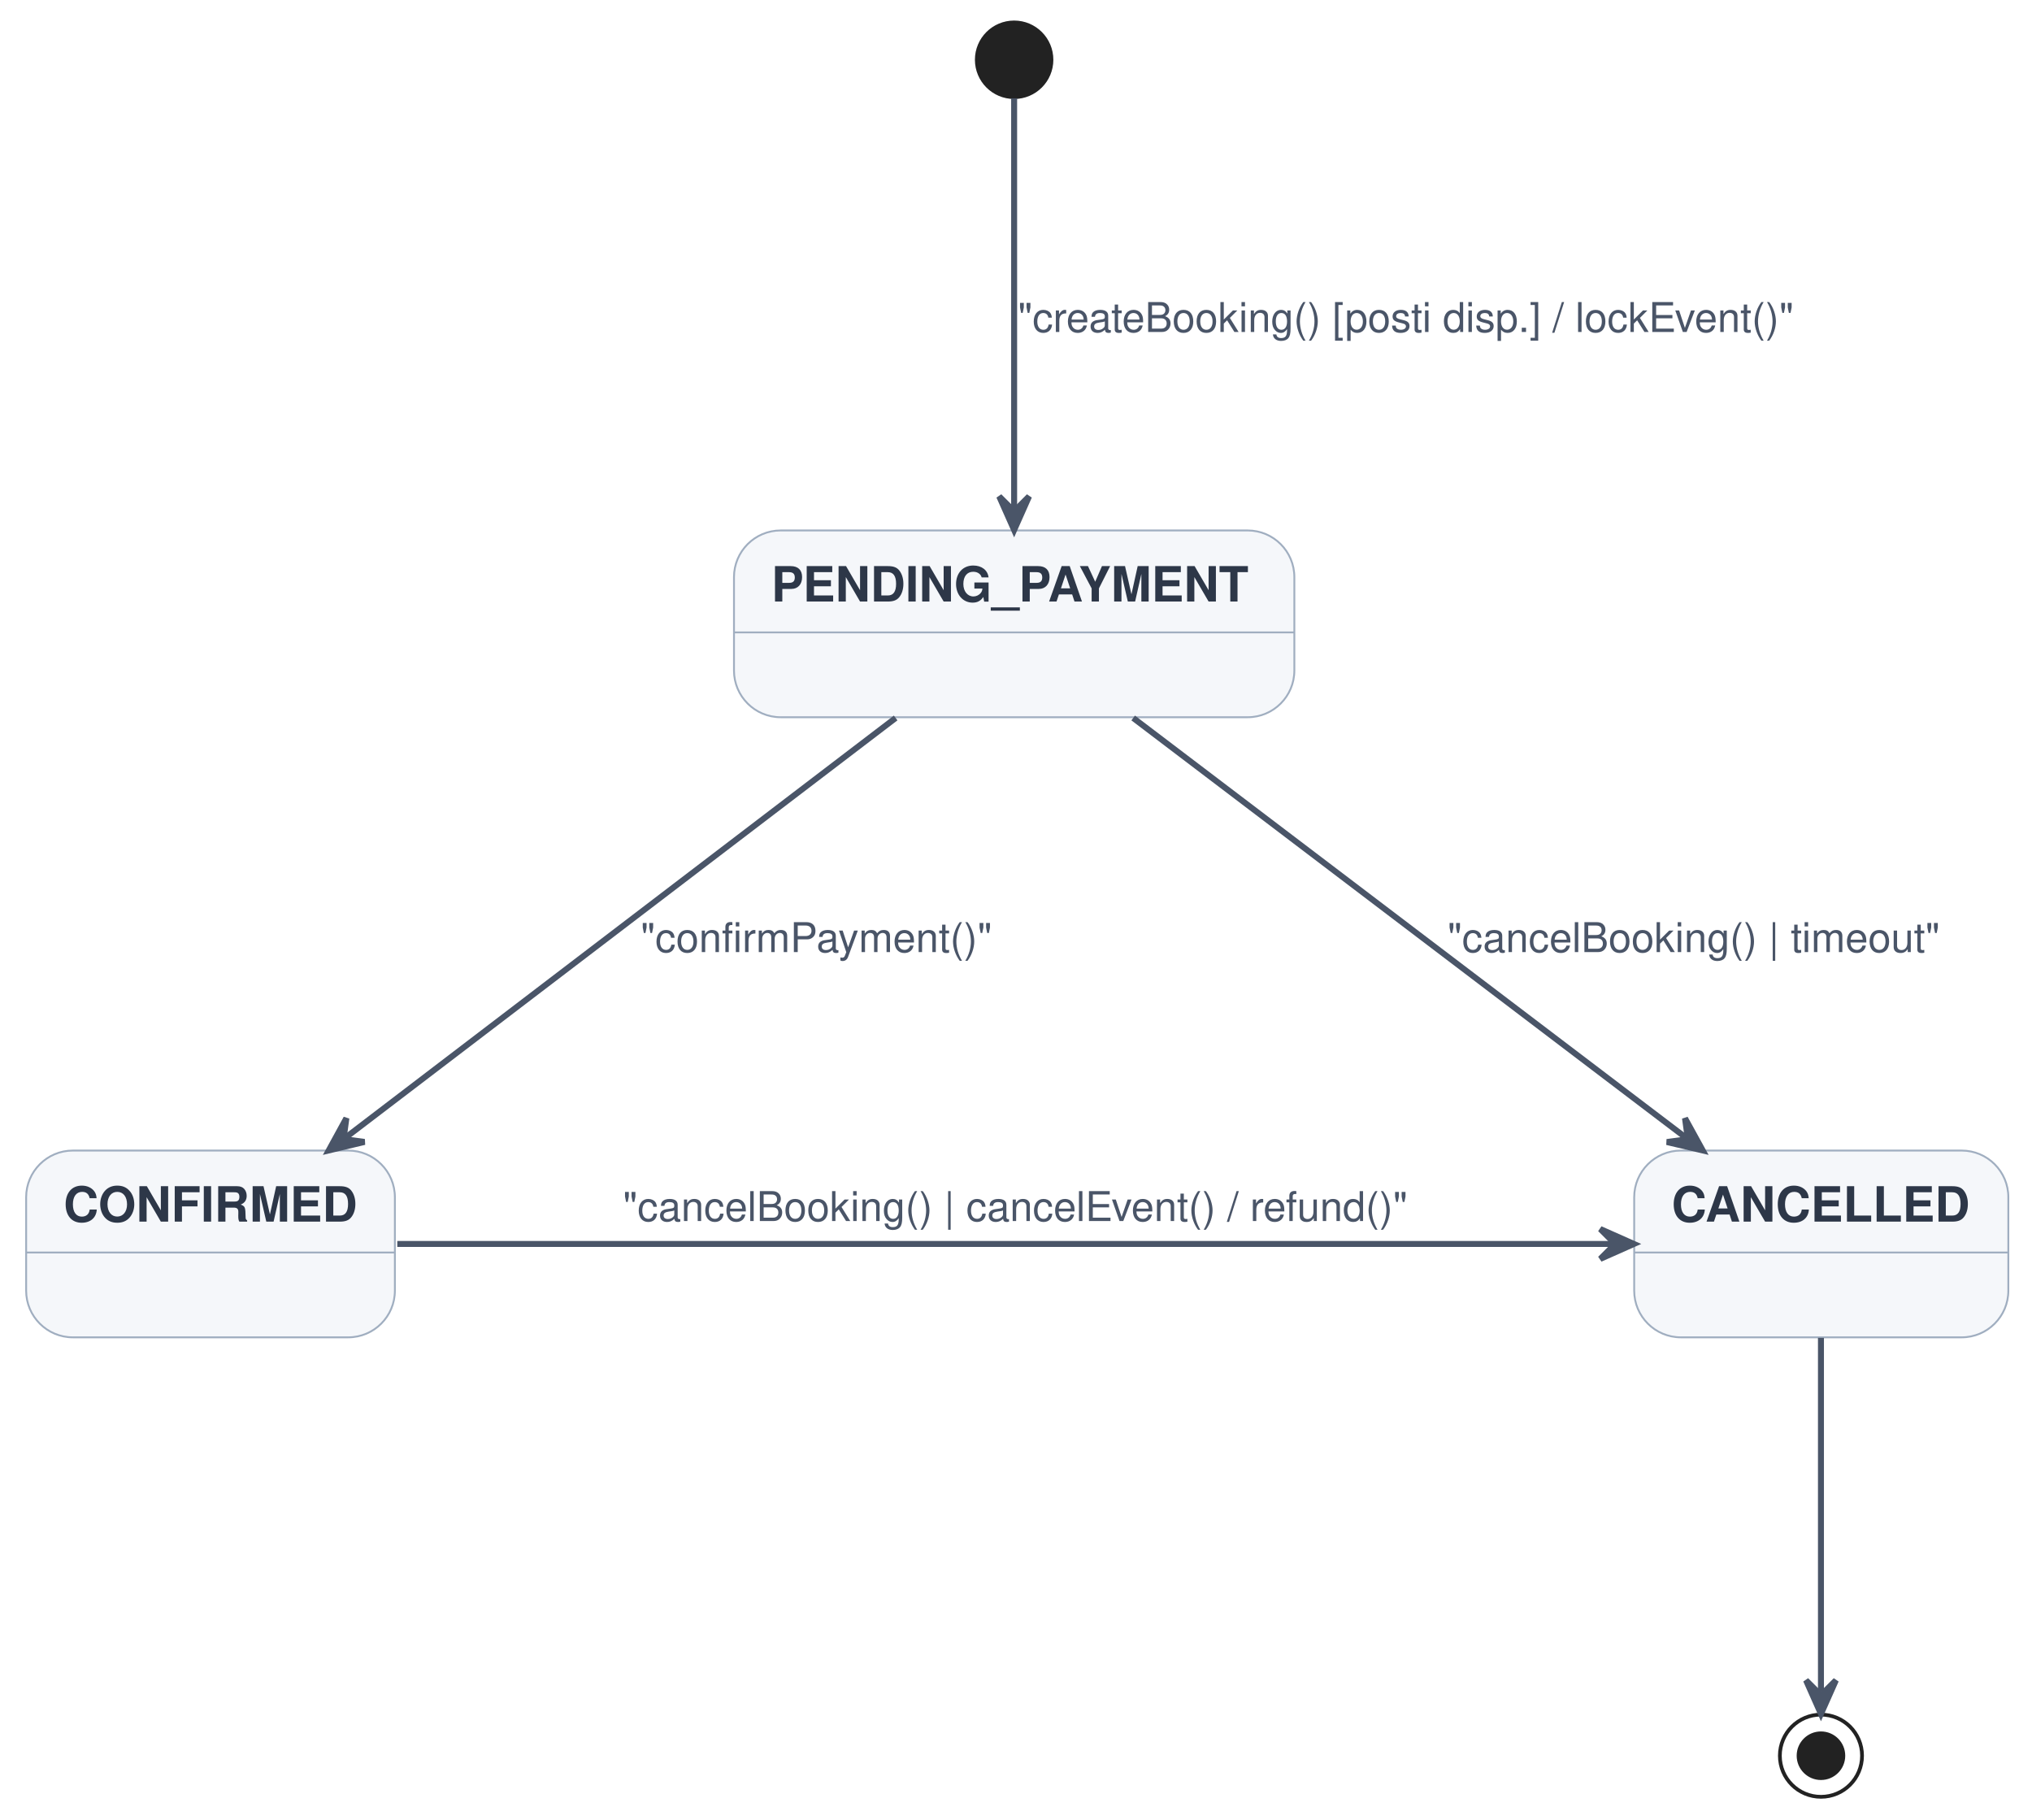
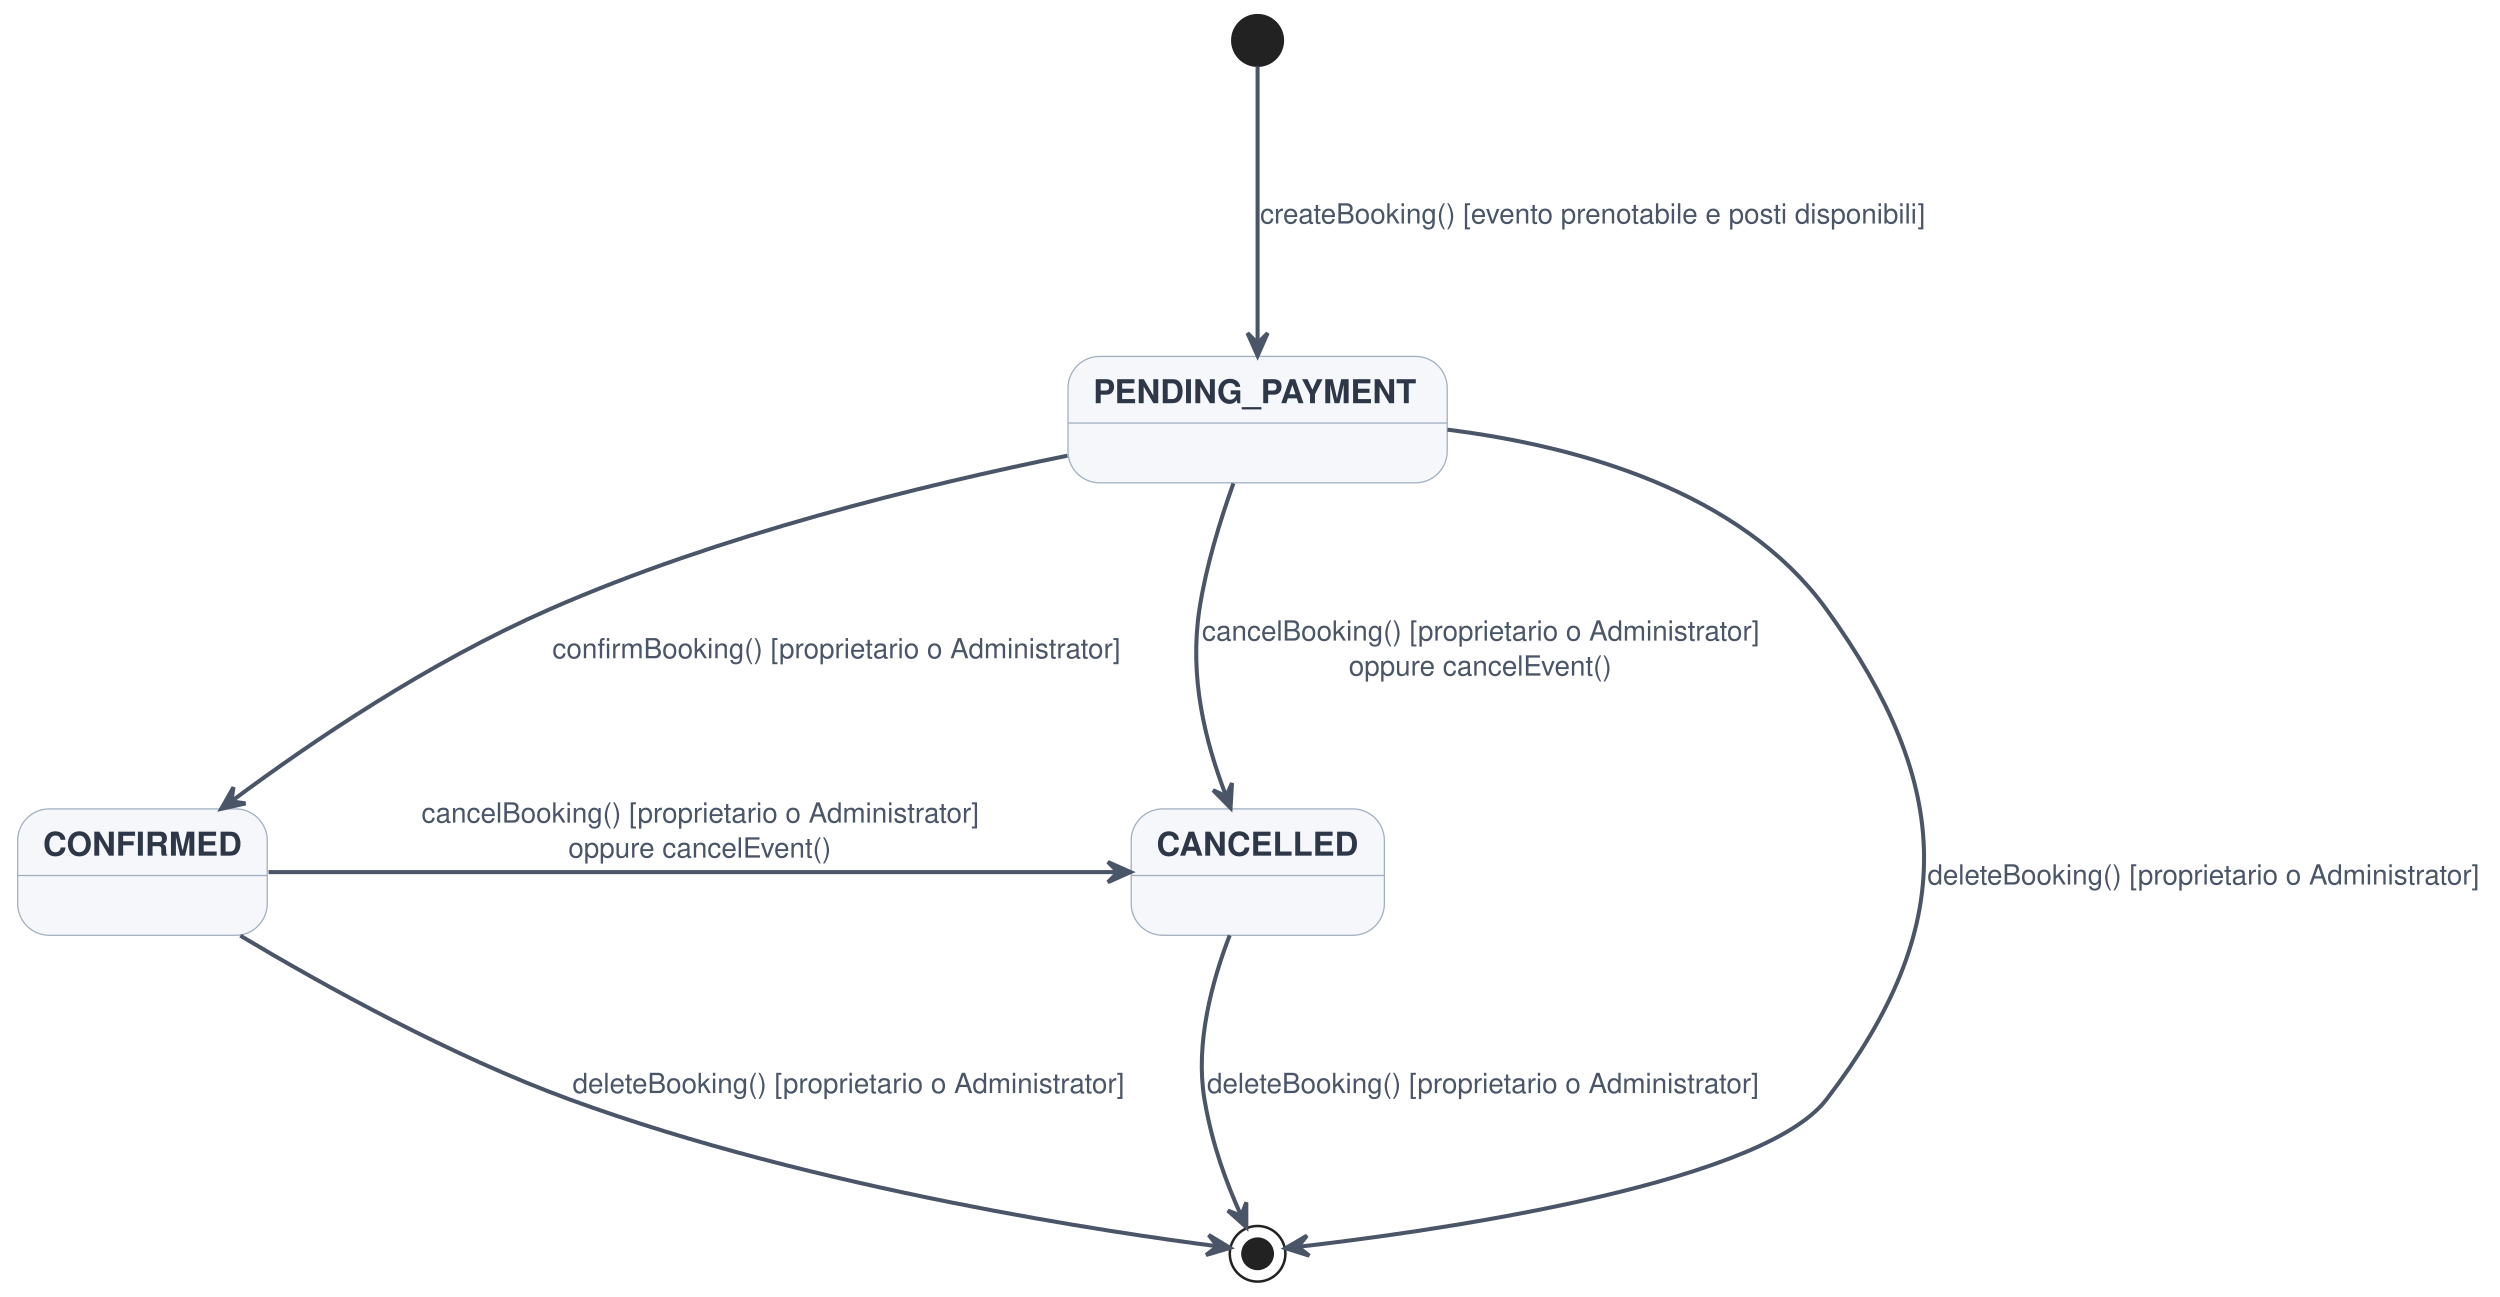
- <svg xmlns="http://www.w3.org/2000/svg" contentStyleType="text/css" data-diagram-type="STATE" height="487px" preserveAspectRatio="none" style="width:544px;height:487px;background:#FFFFFF;" version="1.1" viewBox="0 0 544 487" width="544px" zoomAndPan="magnify">
+ <svg xmlns="http://www.w3.org/2000/svg" contentStyleType="text/css" data-diagram-type="STATE" height="513px" preserveAspectRatio="none" style="width:989px;height:513px;background:#FFFFFF;" version="1.1" viewBox="0 0 989 513" width="989px" zoomAndPan="magnify">
  <defs />
  <g>
    <g class="start_entity" data-qualified-name=".start." data-source-line="22" id="ent0002">
-       <ellipse cx="271.5" cy="16" fill="#222222" rx="10" ry="10" style="stroke:#222222;stroke-width:1;" />
+       <ellipse cx="497.5" cy="16" fill="#222222" rx="10" ry="10" style="stroke:#222222;stroke-width:1;" />
    </g>
    <g class="entity" data-qualified-name="PENDING_PAYMENT" id="ent0003">
-       <rect fill="#F5F7FA" height="50" rx="12.5" ry="12.5" style="stroke:#A0AEC0;stroke-width:0.5;" width="150.019" x="196.5" y="142" />
-       <line style="stroke:#A0AEC0;stroke-width:0.5;" x1="196.5" x2="346.519" y1="169.291" y2="169.291" />
-       <text fill="#2D3748" font-family="'Helvetica'" font-size="13" font-weight="bold" lengthAdjust="spacing" textLength="130.019" x="206.5" y="161.028">PENDING_PAYMENT</text>
+       <rect fill="#F5F7FA" height="50" rx="12.5" ry="12.5" style="stroke:#A0AEC0;stroke-width:0.5;" width="150.019" x="422.5" y="141" />
+       <line style="stroke:#A0AEC0;stroke-width:0.5;" x1="422.5" x2="572.519" y1="167.352" y2="167.352" />
+       <text fill="#2D3748" font-family="'Helvetica'" font-size="13" font-weight="bold" lengthAdjust="spacing" textLength="130.019" x="432.5" y="159.495">PENDING_PAYMENT</text>
    </g>
    <g class="entity" data-qualified-name="CONFIRMED" id="ent0005">
-       <rect fill="#F5F7FA" height="50" rx="12.5" ry="12.5" style="stroke:#A0AEC0;stroke-width:0.5;" width="98.717" x="7" y="308" />
-       <line style="stroke:#A0AEC0;stroke-width:0.5;" x1="7" x2="105.717" y1="335.291" y2="335.291" />
-       <text fill="#2D3748" font-family="'Helvetica'" font-size="13" font-weight="bold" lengthAdjust="spacing" textLength="78.717" x="17" y="327.028">CONFIRMED</text>
+       <rect fill="#F5F7FA" height="50" rx="12.5" ry="12.5" style="stroke:#A0AEC0;stroke-width:0.5;" width="98.717" x="7" y="320" />
+       <line style="stroke:#A0AEC0;stroke-width:0.5;" x1="7" x2="105.717" y1="346.352" y2="346.352" />
+       <text fill="#2D3748" font-family="'Helvetica'" font-size="13" font-weight="bold" lengthAdjust="spacing" textLength="78.717" x="17" y="338.495">CONFIRMED</text>
    </g>
    <g class="entity" data-qualified-name="CANCELLED" id="ent0007">
-       <rect fill="#F5F7FA" height="50" rx="12.5" ry="12.5" style="stroke:#A0AEC0;stroke-width:0.5;" width="100.165" x="437.5" y="308" />
-       <line style="stroke:#A0AEC0;stroke-width:0.5;" x1="437.5" x2="537.665" y1="335.291" y2="335.291" />
-       <text fill="#2D3748" font-family="'Helvetica'" font-size="13" font-weight="bold" lengthAdjust="spacing" textLength="80.165" x="447.5" y="327.028">CANCELLED</text>
+       <rect fill="#F5F7FA" height="50" rx="12.5" ry="12.5" style="stroke:#A0AEC0;stroke-width:0.5;" width="100.165" x="447.5" y="320" />
+       <line style="stroke:#A0AEC0;stroke-width:0.5;" x1="447.5" x2="547.665" y1="346.352" y2="346.352" />
+       <text fill="#2D3748" font-family="'Helvetica'" font-size="13" font-weight="bold" lengthAdjust="spacing" textLength="80.165" x="457.5" y="338.495">CANCELLED</text>
    </g>
    <g class="end_entity" data-qualified-name=".end." data-source-line="29" id="ent0010">
-       <ellipse cx="487.5" cy="470" fill="none" rx="11" ry="11" style="stroke:#222222;stroke-width:1;" />
-       <ellipse cx="487.5" cy="470" fill="#222222" rx="6" ry="6" style="stroke:#222222;stroke-width:1;" />
+       <ellipse cx="497.5" cy="496" fill="none" rx="11" ry="11" style="stroke:#222222;stroke-width:1;" />
+       <ellipse cx="497.5" cy="496" fill="#222222" rx="6" ry="6" style="stroke:#222222;stroke-width:1;" />
    </g>
    <g class="link" data-entity-1="ent0002" data-entity-2="ent0003" data-link-type="dependency" data-source-line="22" id="lnk4">
-       <path d="M271.5,26.32 C271.5,49.13 271.5,102.33 271.5,135.88" fill="none" id="*start*-to-PENDING_PAYMENT" style="stroke:#4A5568;stroke-width:1.6;" />
-       <polygon fill="#4A5568" points="271.5,141.88,275.5,132.88,271.5,136.88,267.5,132.88,271.5,141.88" style="stroke:#4A5568;stroke-width:1.6;" />
-       <text fill="#4A5568" font-family="'Helvetica'" font-size="11" lengthAdjust="spacing" textLength="208.339" x="272.5" y="88.87">"createBooking() [posti disp.] / lockEvent()"</text>
+       <path d="M497.5,26.26 C497.5,48.85 497.5,101.39 497.5,134.76" fill="none" id="*start*-to-PENDING_PAYMENT" style="stroke:#4A5568;stroke-width:1.6;" />
+       <polygon fill="#4A5568" points="497.5,140.76,501.5,131.76,497.5,135.76,493.5,131.76,497.5,140.76" style="stroke:#4A5568;stroke-width:1.6;" />
+       <text fill="#4A5568" font-family="'Helvetica'" font-size="11" lengthAdjust="spacing" textLength="264.161" x="498.5" y="88.419">createBooking() [evento prenotabile e posti disponibili]</text>
    </g>
    <g class="link" data-entity-1="ent0003" data-entity-2="ent0005" data-link-type="dependency" data-source-line="24" id="lnk6">
-       <path d="M239.78,192.2 C199.01,223.29 133.43,273.311 92.77,304.331" fill="none" id="PENDING_PAYMENT-to-CONFIRMED" style="stroke:#4A5568;stroke-width:1.6;" />
-       <polygon fill="#4A5568" points="88,307.97,97.582,305.691,91.975,304.937,92.729,299.331,88,307.97" style="stroke:#4A5568;stroke-width:1.6;" />
-       <text fill="#4A5568" font-family="'Helvetica'" font-size="11" lengthAdjust="spacing" textLength="94.606" x="171.5" y="254.87">"confirmPayment()"</text>
+       <path d="M422.28,180.26 C364.66,191.98 284.02,211.79 217.5,241 C169.19,262.21 123.611,293.238 92.341,316.408" fill="none" id="PENDING_PAYMENT-to-CONFIRMED" style="stroke:#4A5568;stroke-width:1.6;" />
+       <polygon fill="#4A5568" points="87.52,319.98,97.133,317.836,91.537,317.003,92.37,311.408,87.52,319.98" style="stroke:#4A5568;stroke-width:1.6;" />
+       <text fill="#4A5568" font-family="'Helvetica'" font-size="11" lengthAdjust="spacing" textLength="224.974" x="218.5" y="260.419">confirmBooking() [proprietario o Administrator]</text>
    </g>
    <g class="link" data-entity-1="ent0003" data-entity-2="ent0007" data-link-type="dependency" data-source-line="26" id="lnk8">
-       <path d="M303.37,192.2 C344.33,223.29 410.222,273.321 451.072,304.341" fill="none" id="PENDING_PAYMENT-to-CANCELLED" style="stroke:#4A5568;stroke-width:1.6;" />
-       <polygon fill="#4A5568" points="455.85,307.97,451.101,299.341,451.868,304.946,446.263,305.713,455.85,307.97" style="stroke:#4A5568;stroke-width:1.6;" />
-       <text fill="#4A5568" font-family="'Helvetica'" font-size="11" lengthAdjust="spacing" textLength="131.726" x="387.5" y="254.87">"cancelBooking() | timeout"</text>
+       <path d="M487.94,191.23 C482.83,205.47 477.08,223.97 474.5,241 C470.37,268.17 476.863,293.246 484.693,314.006" fill="none" id="PENDING_PAYMENT-to-CANCELLED" style="stroke:#4A5568;stroke-width:1.6;" />
+       <polygon fill="#4A5568" points="486.81,319.62,487.377,309.788,485.046,314.942,479.891,312.611,486.81,319.62" style="stroke:#4A5568;stroke-width:1.6;" />
+       <text fill="#4A5568" font-family="'Helvetica'" font-size="11" lengthAdjust="spacing" textLength="220.709" x="475.5" y="253.419">cancelBooking() [proprietario o Administrator]</text>
+       <text fill="#4A5568" font-family="'Helvetica'" font-size="11" lengthAdjust="spacing" textLength="104.559" x="533.575" y="267.255">oppure cancelEvent()</text>
    </g>
    <g class="link" data-entity-1="ent0005" data-entity-2="ent0007" data-link-type="dependency" data-source-line="27" id="lnk9">
-       <path d="M106.36,333 C189.24,333 348.41,333 431.42,333" fill="none" id="CONFIRMED-to-CANCELLED" style="stroke:#4A5568;stroke-width:1.6;" />
-       <polygon fill="#4A5568" points="437.42,333,428.42,329,432.42,333,428.42,337,437.42,333" style="stroke:#4A5568;stroke-width:1.6;" />
-       <text fill="#4A5568" font-family="'Helvetica'" font-size="11" lengthAdjust="spacing" textLength="210.59" x="166.75" y="326.87">"cancelBooking() | cancelEvent() / refund()"</text>
+       <path d="M106.23,345 C190.93,345 356.24,345 441.27,345" fill="none" id="CONFIRMED-to-CANCELLED" style="stroke:#4A5568;stroke-width:1.6;" />
+       <polygon fill="#4A5568" points="447.27,345,438.27,341,442.27,345,438.27,349,447.27,345" style="stroke:#4A5568;stroke-width:1.6;" />
+       <text fill="#4A5568" font-family="'Helvetica'" font-size="11" lengthAdjust="spacing" textLength="220.709" x="166.75" y="325.419">cancelBooking() [proprietario o Administrator]</text>
+       <text fill="#4A5568" font-family="'Helvetica'" font-size="11" lengthAdjust="spacing" textLength="104.559" x="224.825" y="339.255">oppure cancelEvent()</text>
    </g>
-     <g class="link" data-entity-1="ent0007" data-entity-2="ent0010" data-link-type="dependency" data-source-line="29" id="lnk11">
-       <path d="M487.5,358.14 C487.5,388.02 487.5,431.56 487.5,452.81" fill="none" id="CANCELLED-to-*end*" style="stroke:#4A5568;stroke-width:1.6;" />
-       <polygon fill="#4A5568" points="487.5,458.81,491.5,449.81,487.5,453.81,483.5,449.81,487.5,458.81" style="stroke:#4A5568;stroke-width:1.6;" />
+     <g class="link" data-entity-1="ent0003" data-entity-2="ent0010" data-link-type="dependency" data-source-line="29" id="lnk11">
+       <path d="M572.61,169.98 C623.93,176.42 688.56,194.12 722.5,241 C773.05,310.85 775.03,366.63 722.5,435 C695.53,470.1 556.001,488.379 514.511,493.119" fill="none" id="PENDING_PAYMENT-to-*end*" style="stroke:#4A5568;stroke-width:1.6;" />
+       <polygon fill="#4A5568" points="508.55,493.8,517.946,496.753,513.518,493.233,517.038,488.804,508.55,493.8" style="stroke:#4A5568;stroke-width:1.6;" />
+       <text fill="#4A5568" font-family="'Helvetica'" font-size="11" lengthAdjust="spacing" textLength="218.883" x="762.5" y="349.919">deleteBooking() [proprietario o Administrator]</text>
+     </g>
+     <g class="link" data-entity-1="ent0005" data-entity-2="ent0010" data-link-type="dependency" data-source-line="30" id="lnk12">
+       <path d="M95.07,370.15 C128.46,390.1 178.64,417.84 225.5,435 C323.36,470.82 443.259,488.084 480.629,492.894" fill="none" id="CONFIRMED-to-*end*" style="stroke:#4A5568;stroke-width:1.6;" />
+       <polygon fill="#4A5568" points="486.58,493.66,478.164,488.544,481.621,493.022,477.143,496.478,486.58,493.66" style="stroke:#4A5568;stroke-width:1.6;" />
+       <text fill="#4A5568" font-family="'Helvetica'" font-size="11" lengthAdjust="spacing" textLength="218.883" x="226.5" y="432.419">deleteBooking() [proprietario o Administrator]</text>
+     </g>
+     <g class="link" data-entity-1="ent0007" data-entity-2="ent0010" data-link-type="dependency" data-source-line="31" id="lnk13">
+       <path d="M486.47,370.01 C479.6,387.82 472.72,412.78 476.5,435 C479.64,453.5 485.425,468.411 490.605,480.021" fill="none" id="CANCELLED-to-*end*" style="stroke:#4A5568;stroke-width:1.6;" />
+       <polygon fill="#4A5568" points="493.05,485.5,493.036,475.651,491.013,480.934,485.73,478.911,493.05,485.5" style="stroke:#4A5568;stroke-width:1.6;" />
+       <text fill="#4A5568" font-family="'Helvetica'" font-size="11" lengthAdjust="spacing" textLength="218.883" x="477.5" y="432.419">deleteBooking() [proprietario o Administrator]</text>
    </g>
  </g>
</svg>
